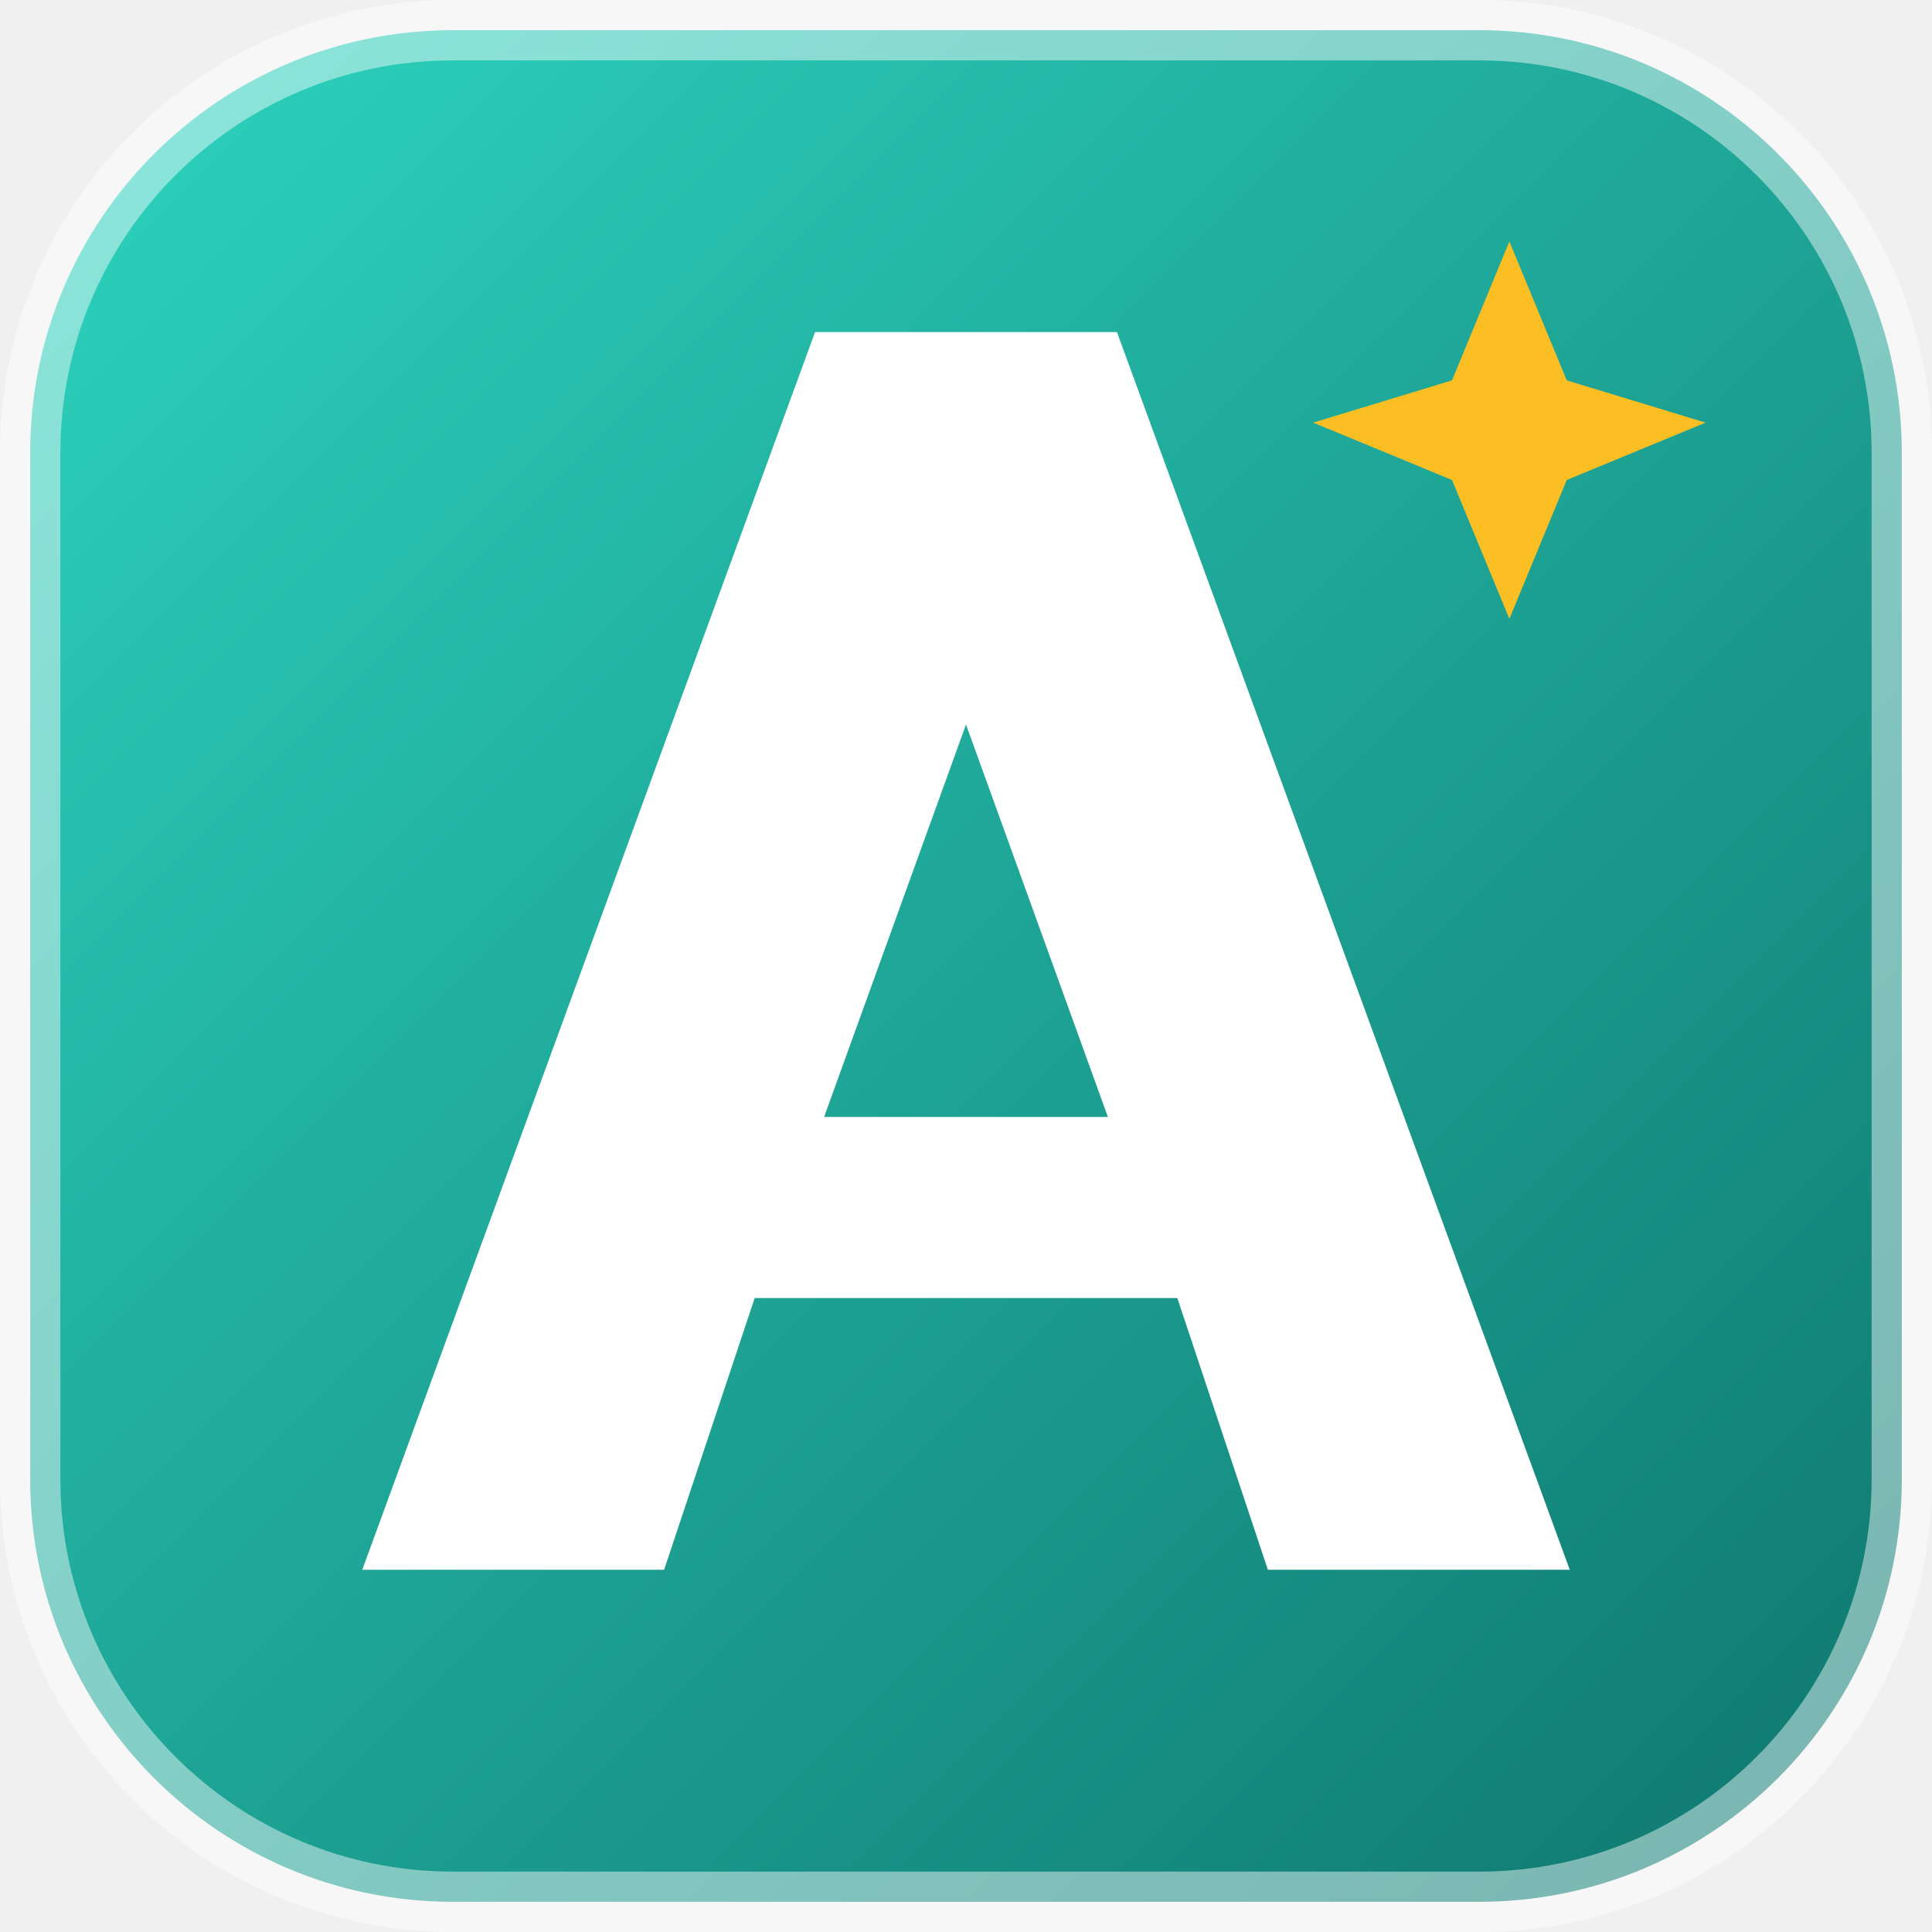
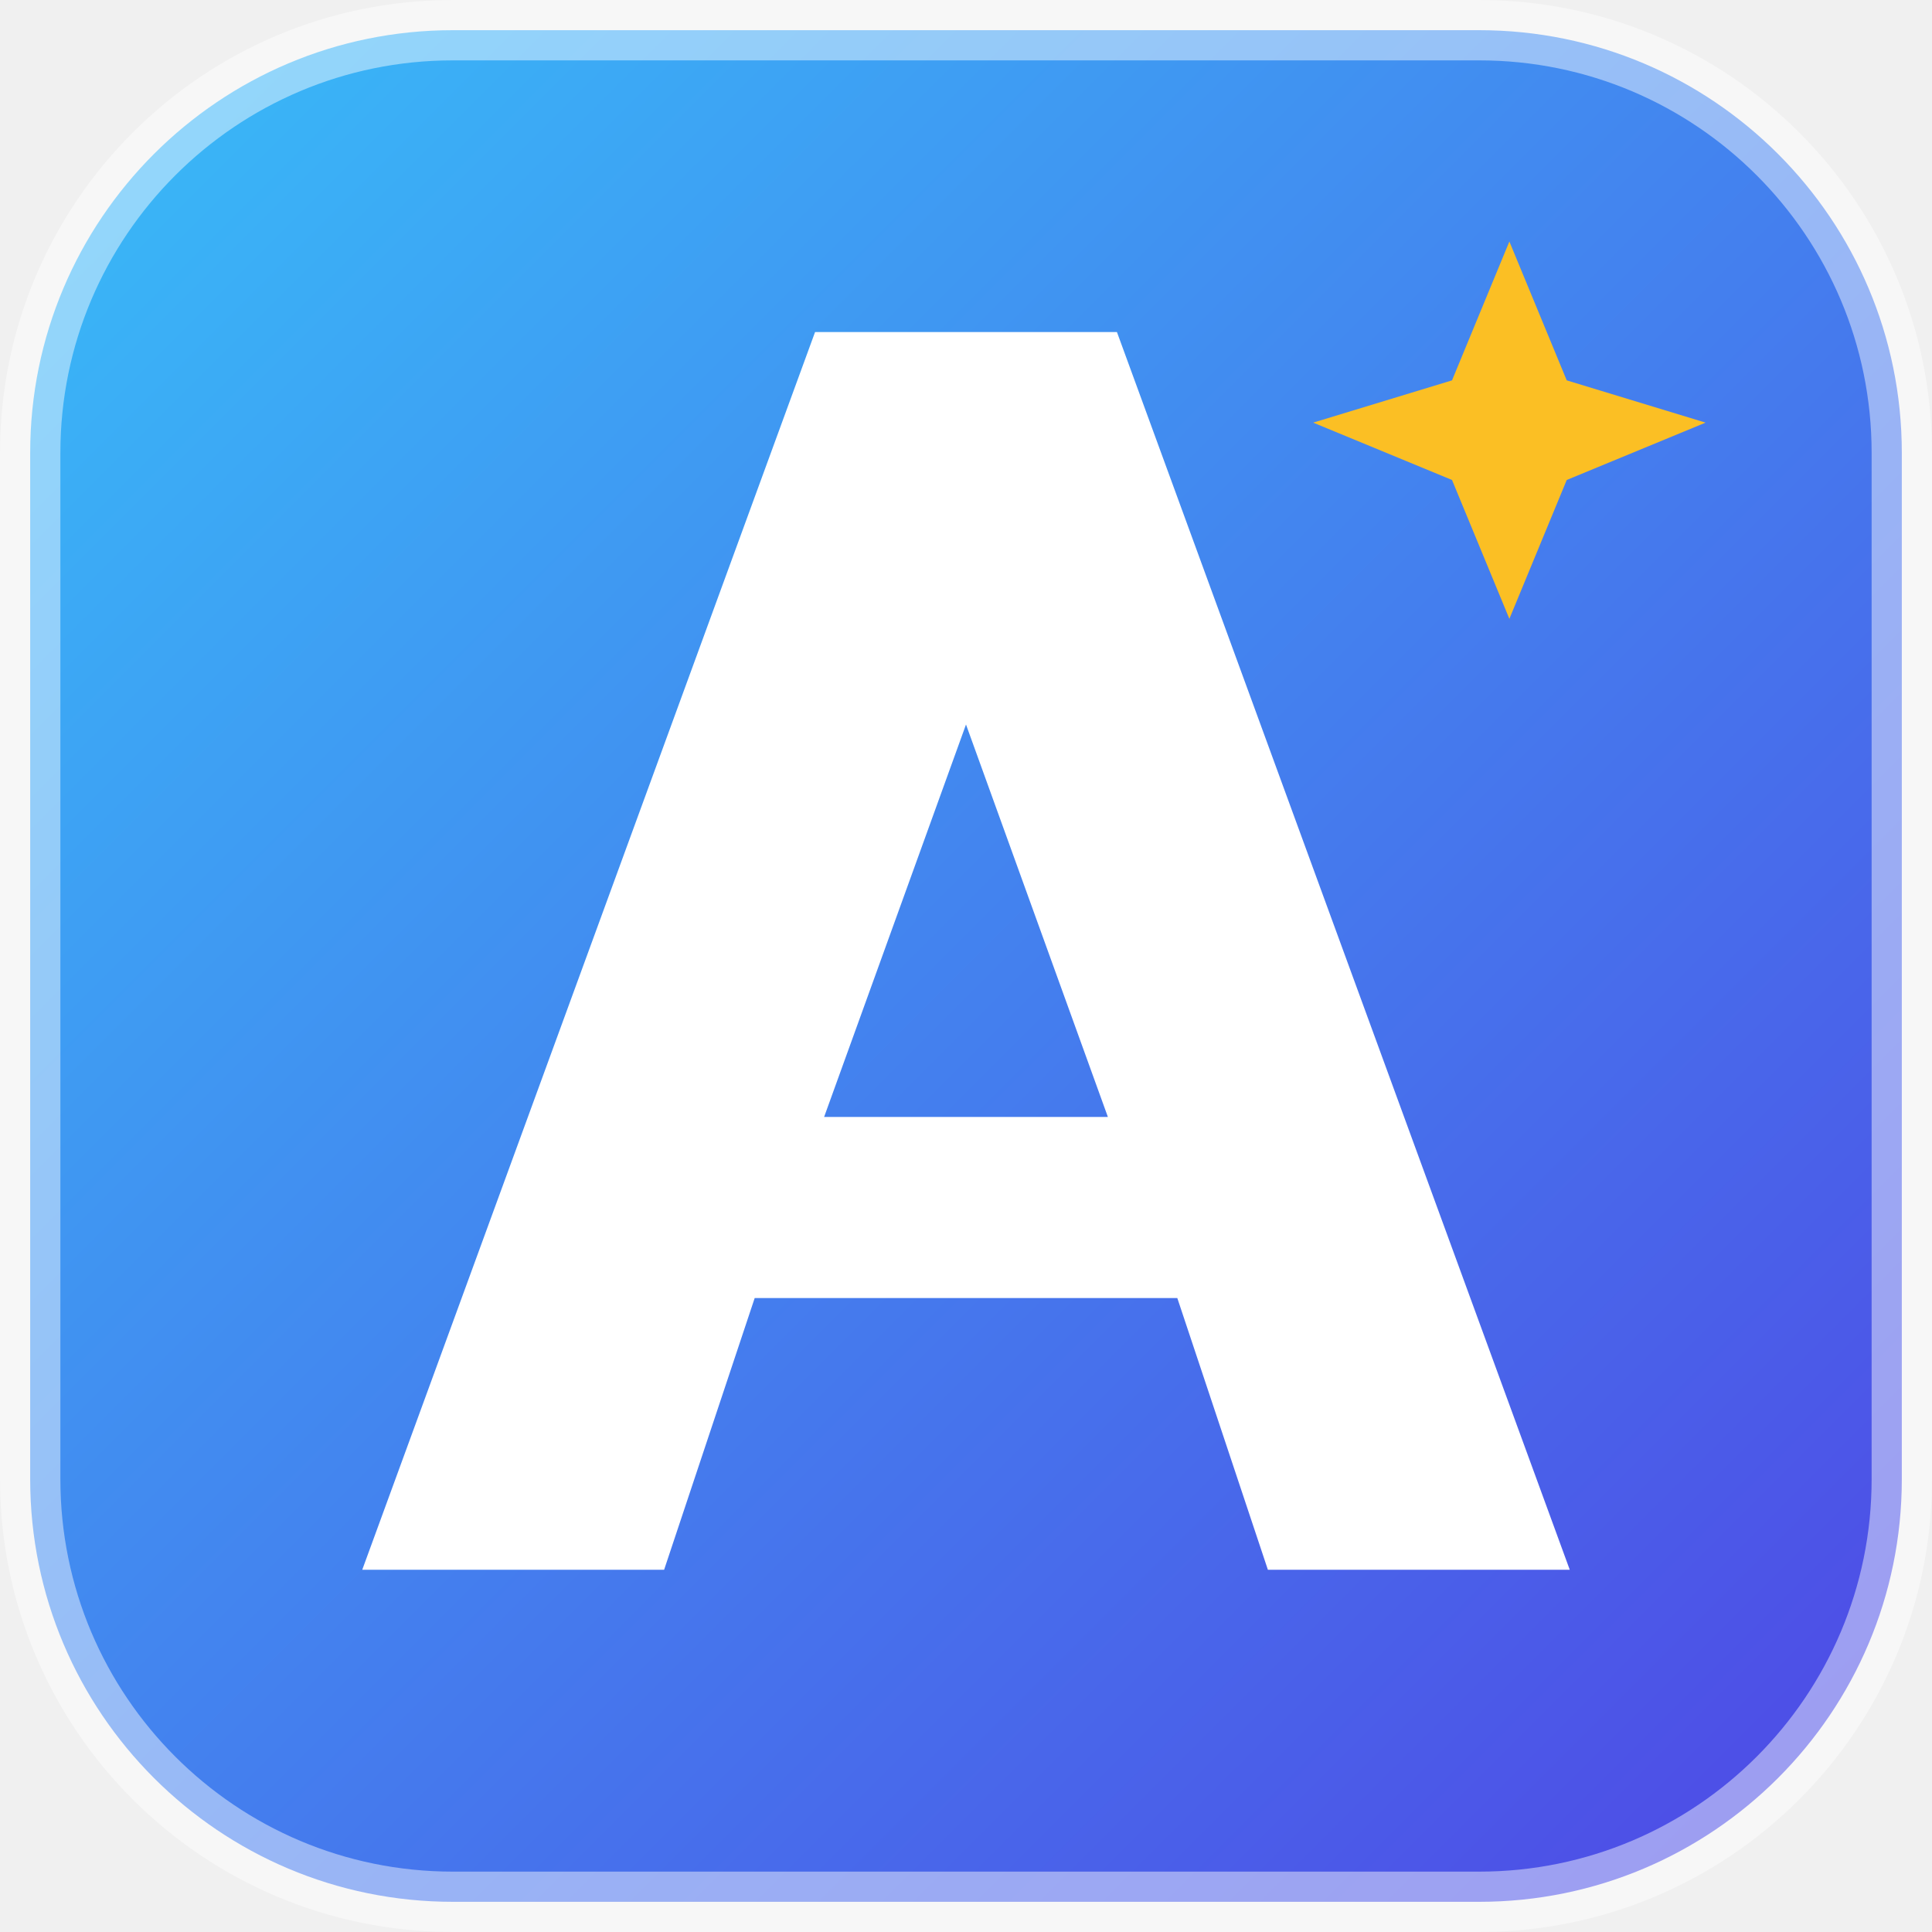
<svg xmlns="http://www.w3.org/2000/svg" viewBox="0 0 64 64">
  <defs>
    <linearGradient id="bg" x1="0" y1="0" x2="1" y2="1">
-       <stop offset="0" stop-color="#2dd4bf" />
-       <stop offset="1" stop-color="#0f766e" />
+       <stop offset="0" stop-color="#38bdf8" />
+       <stop offset="1" stop-color="#4f46e5" />
    </linearGradient>
  </defs>
  <rect x="1" y="1" width="62" height="62" rx="14" fill="url(#bg)" stroke="#ffffff" stroke-opacity="0.45" stroke-width="2" />
  <path fill="#ffffff" fill-rule="evenodd" d="M27 11h10l15 41H42l-3-9H25l-3 9H12zm5 13-4.7 13h9.4z" />
  <path fill="#fbbf24" d="M50 8l1.9 4.6L56.5 14l-4.6 1.9L50 20.5l-1.9-4.6L43.5 14l4.6-1.4z" />
</svg>
